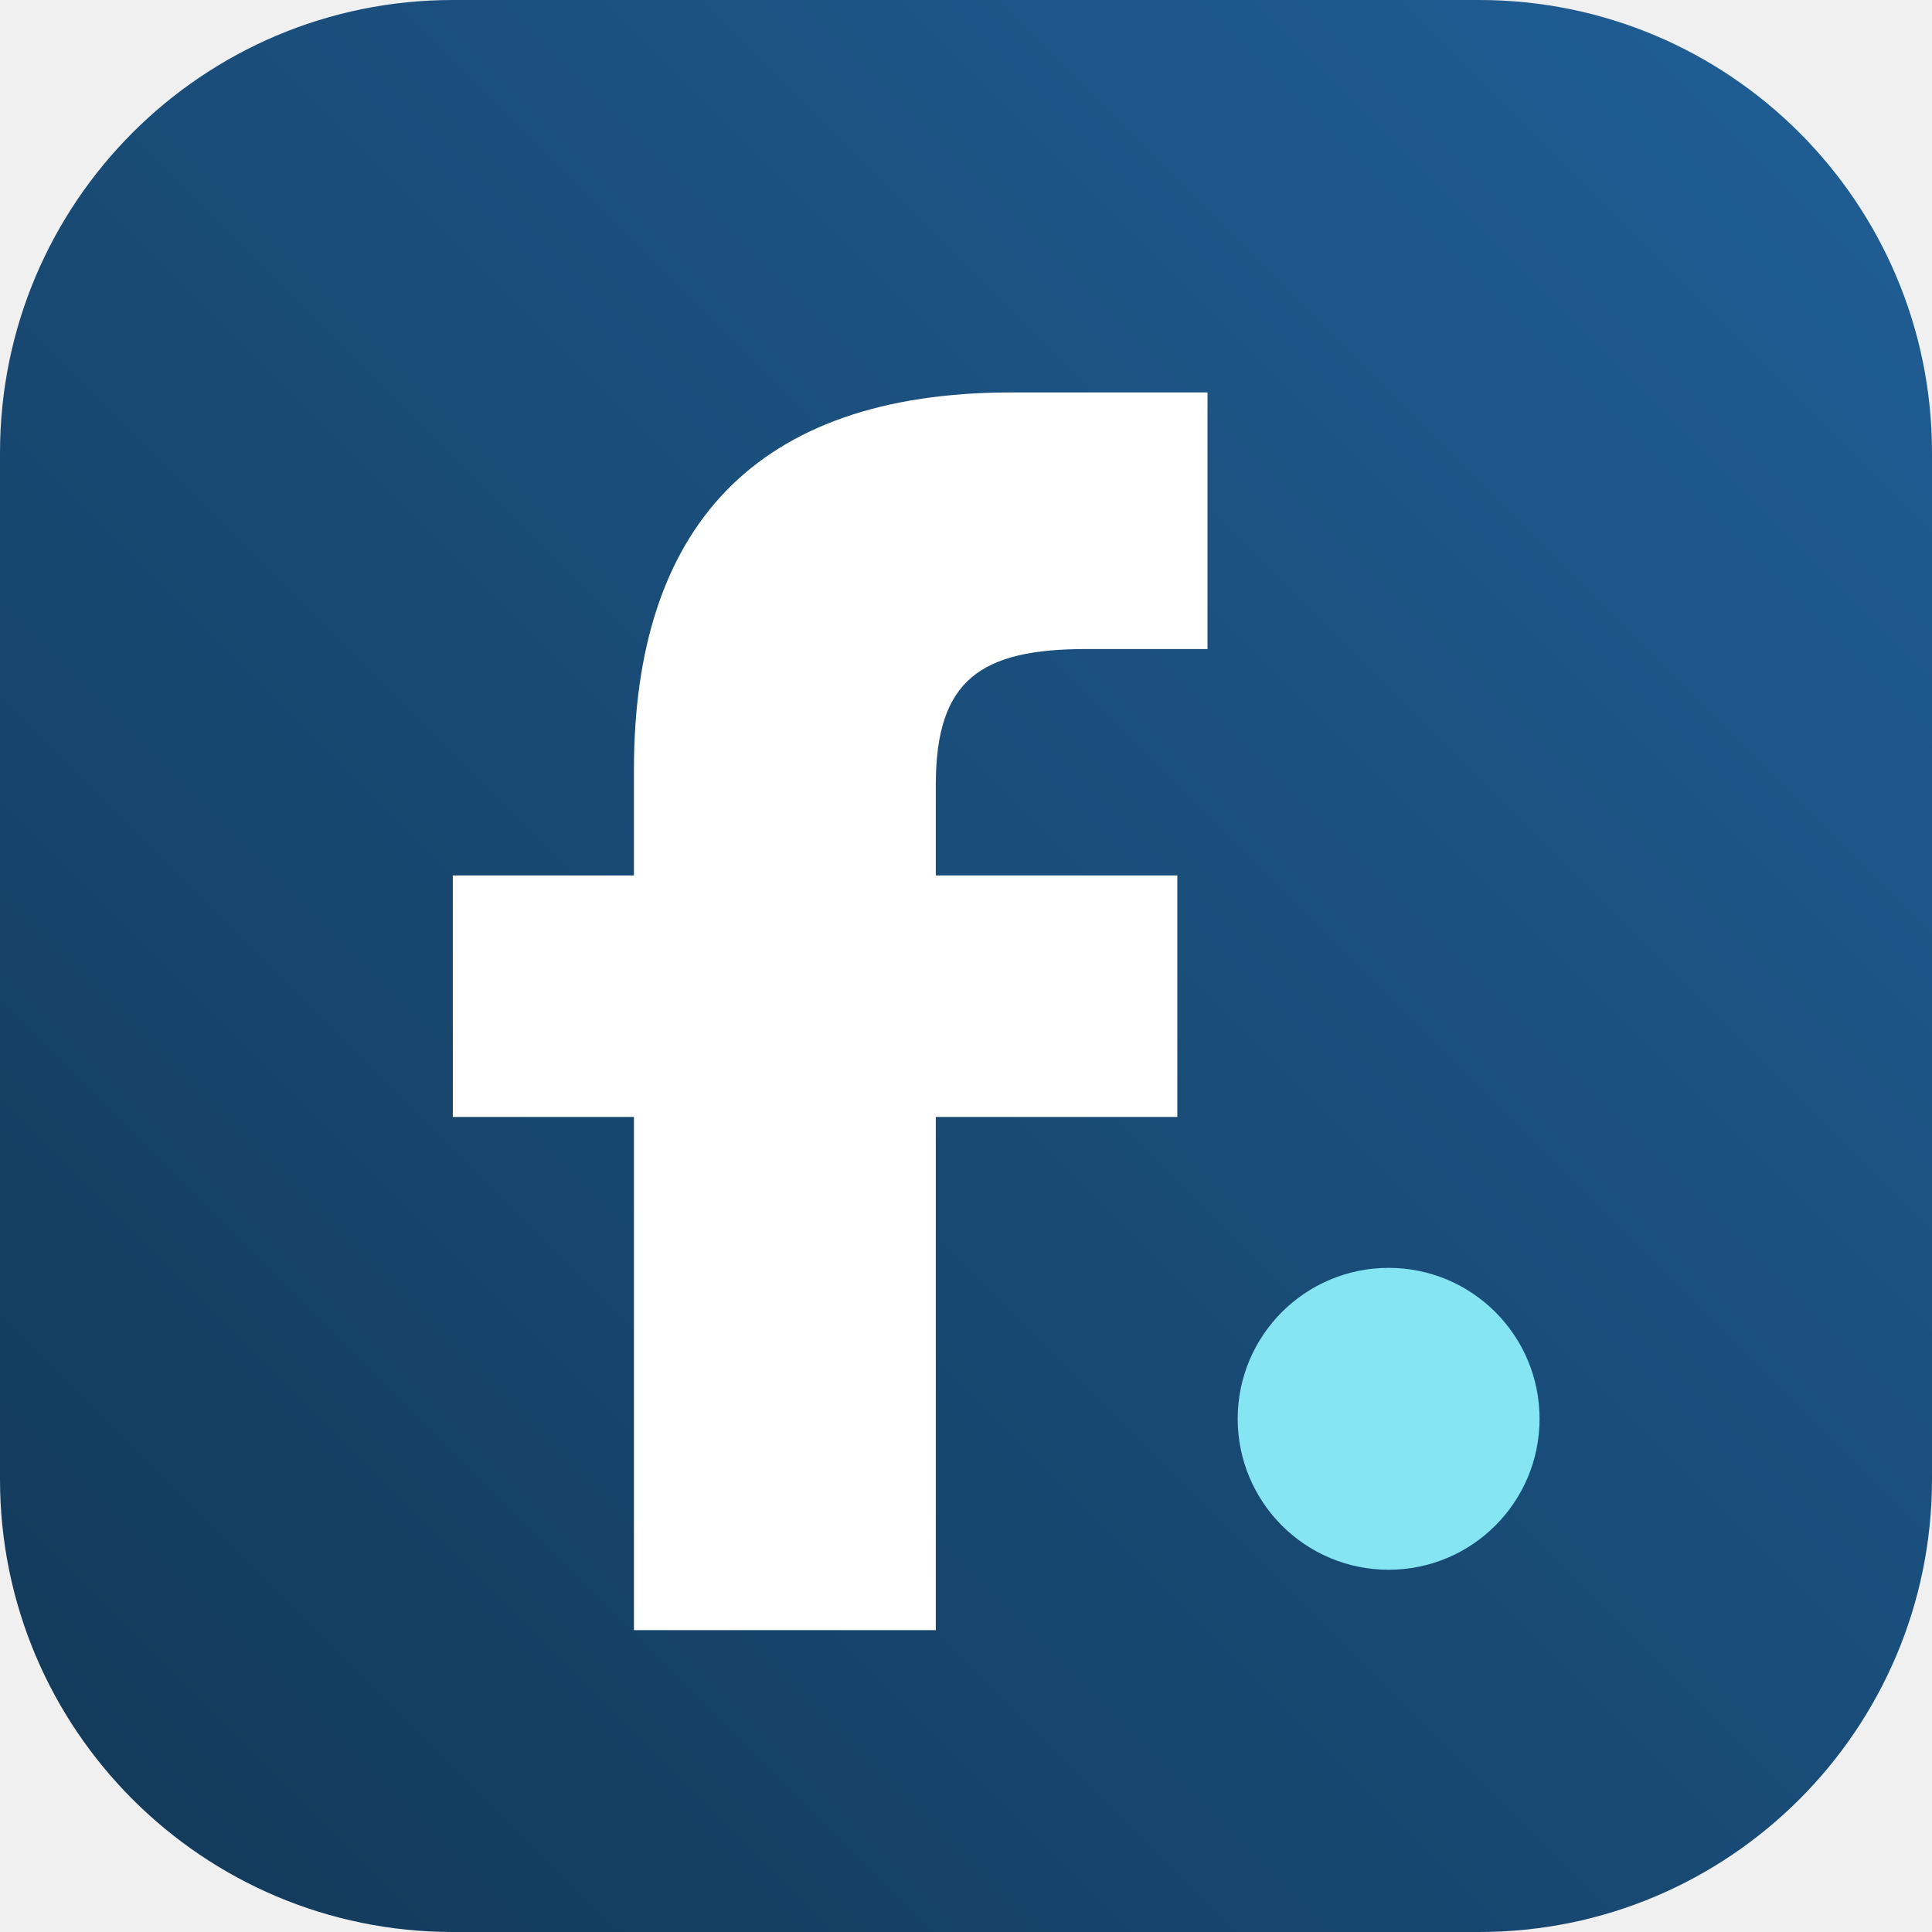
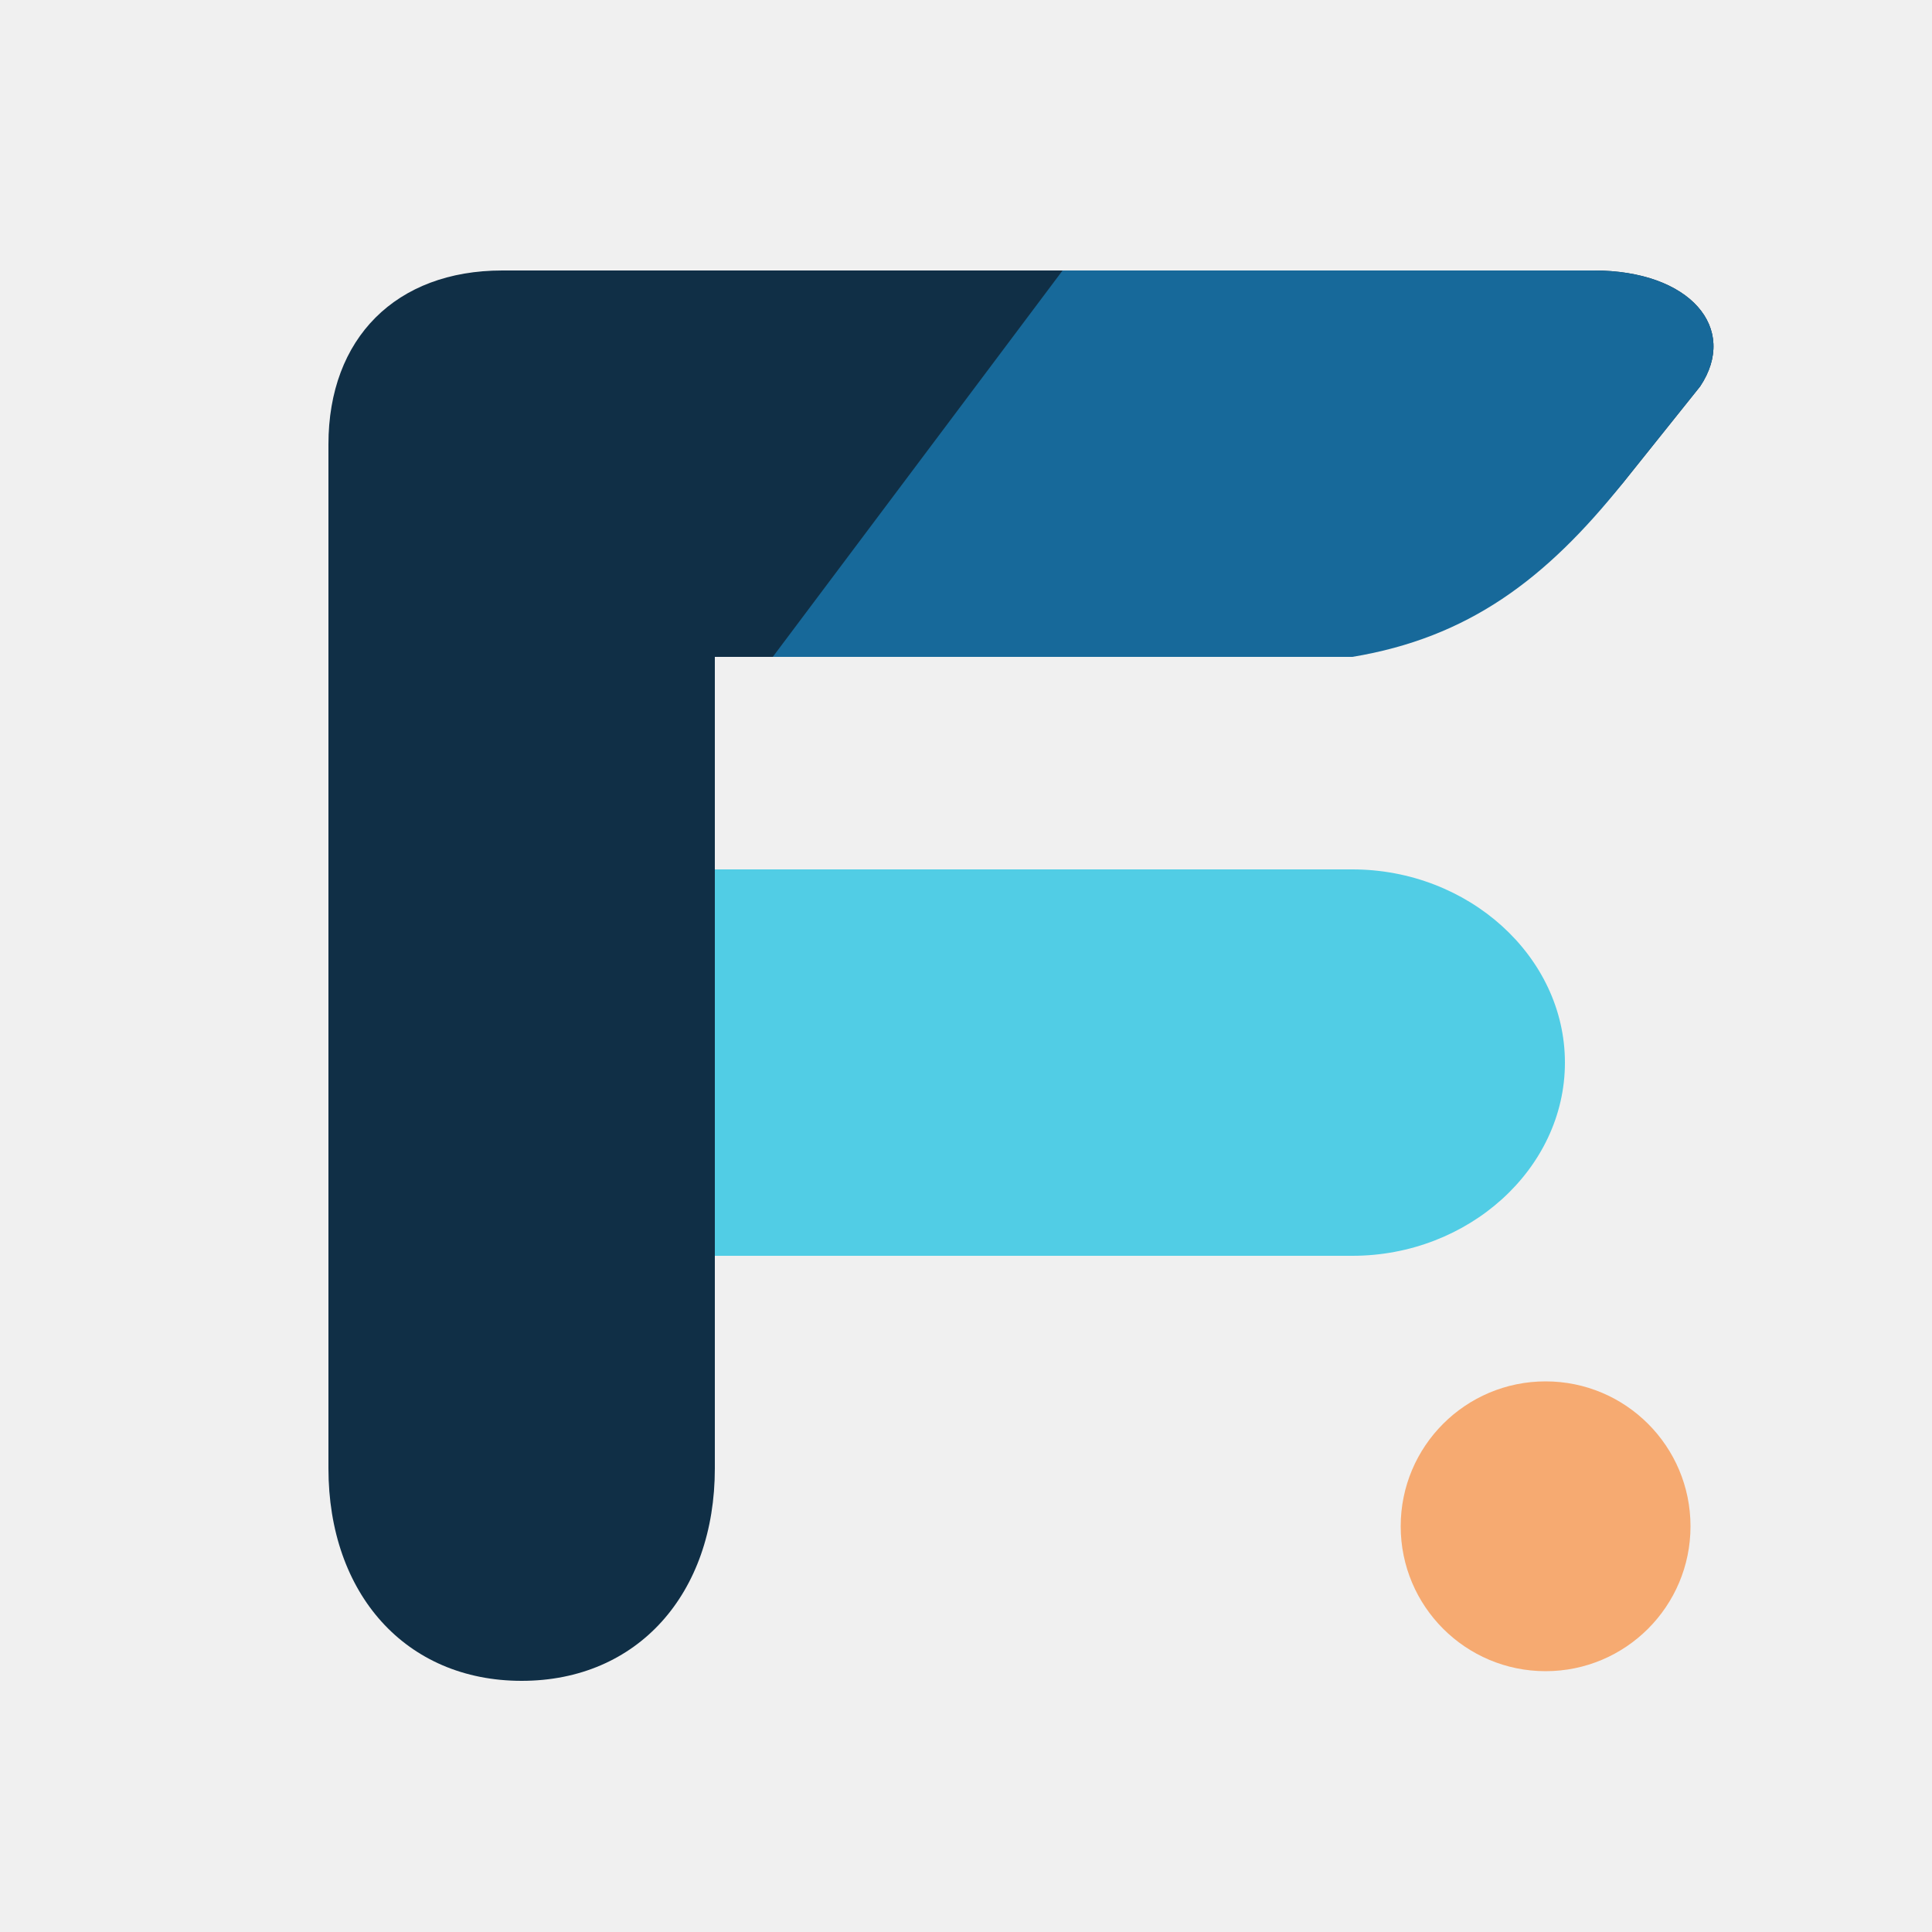
- <svg xmlns="http://www.w3.org/2000/svg" viewBox="0 0 128 128" role="img" aria-labelledby="title desc">
-   <defs>
-     <linearGradient id="navy" x1="0" y1="1" x2="1" y2="0">
-       <stop offset="0" stop-color="#123857" />
-       <stop offset="1" stop-color="#205F97" />
-     </linearGradient>
-   </defs>
-   <rect width="128" height="128" rx="30" fill="url(#navy)" />
-   <path d="M80 26H67C50 26 42 35 42 51v7H30v16h12v34h20V74h16V58H62v-6c0-7 3-9 10-9h8V26z" fill="#fff" />
-   <circle cx="92" cy="94" r="10" fill="#86E5F3" />
+ <svg xmlns="http://www.w3.org/2000/svg" width="100" height="100" viewBox="0 0 100 100" role="img" aria-label="Frediian, símbolo de avance">
+   <path fill="#102F46" d="M26 14C20.5 14 17 17.5 17 23V76C17 82.5 21 87 27 87S37 82.5 37 76V34H66C73.5 34 79 31 84 25L88 20C90 17 87.5 14 82.5 14H26Z" />
+   <path fill="#17699A" d="M40 14H82.5C87.5 14 90 17 88 20L84 25C80 30 76 33 70 34H40L55 14Z" />
+   <path fill="#51CDE5" d="M37 45H70C76 45 81 49.5 81 55C81 60.5 76 65 70 65H37Z" />
+   <circle cx="80" cy="79" r="7.5" fill="#F6AA71" />
</svg>
